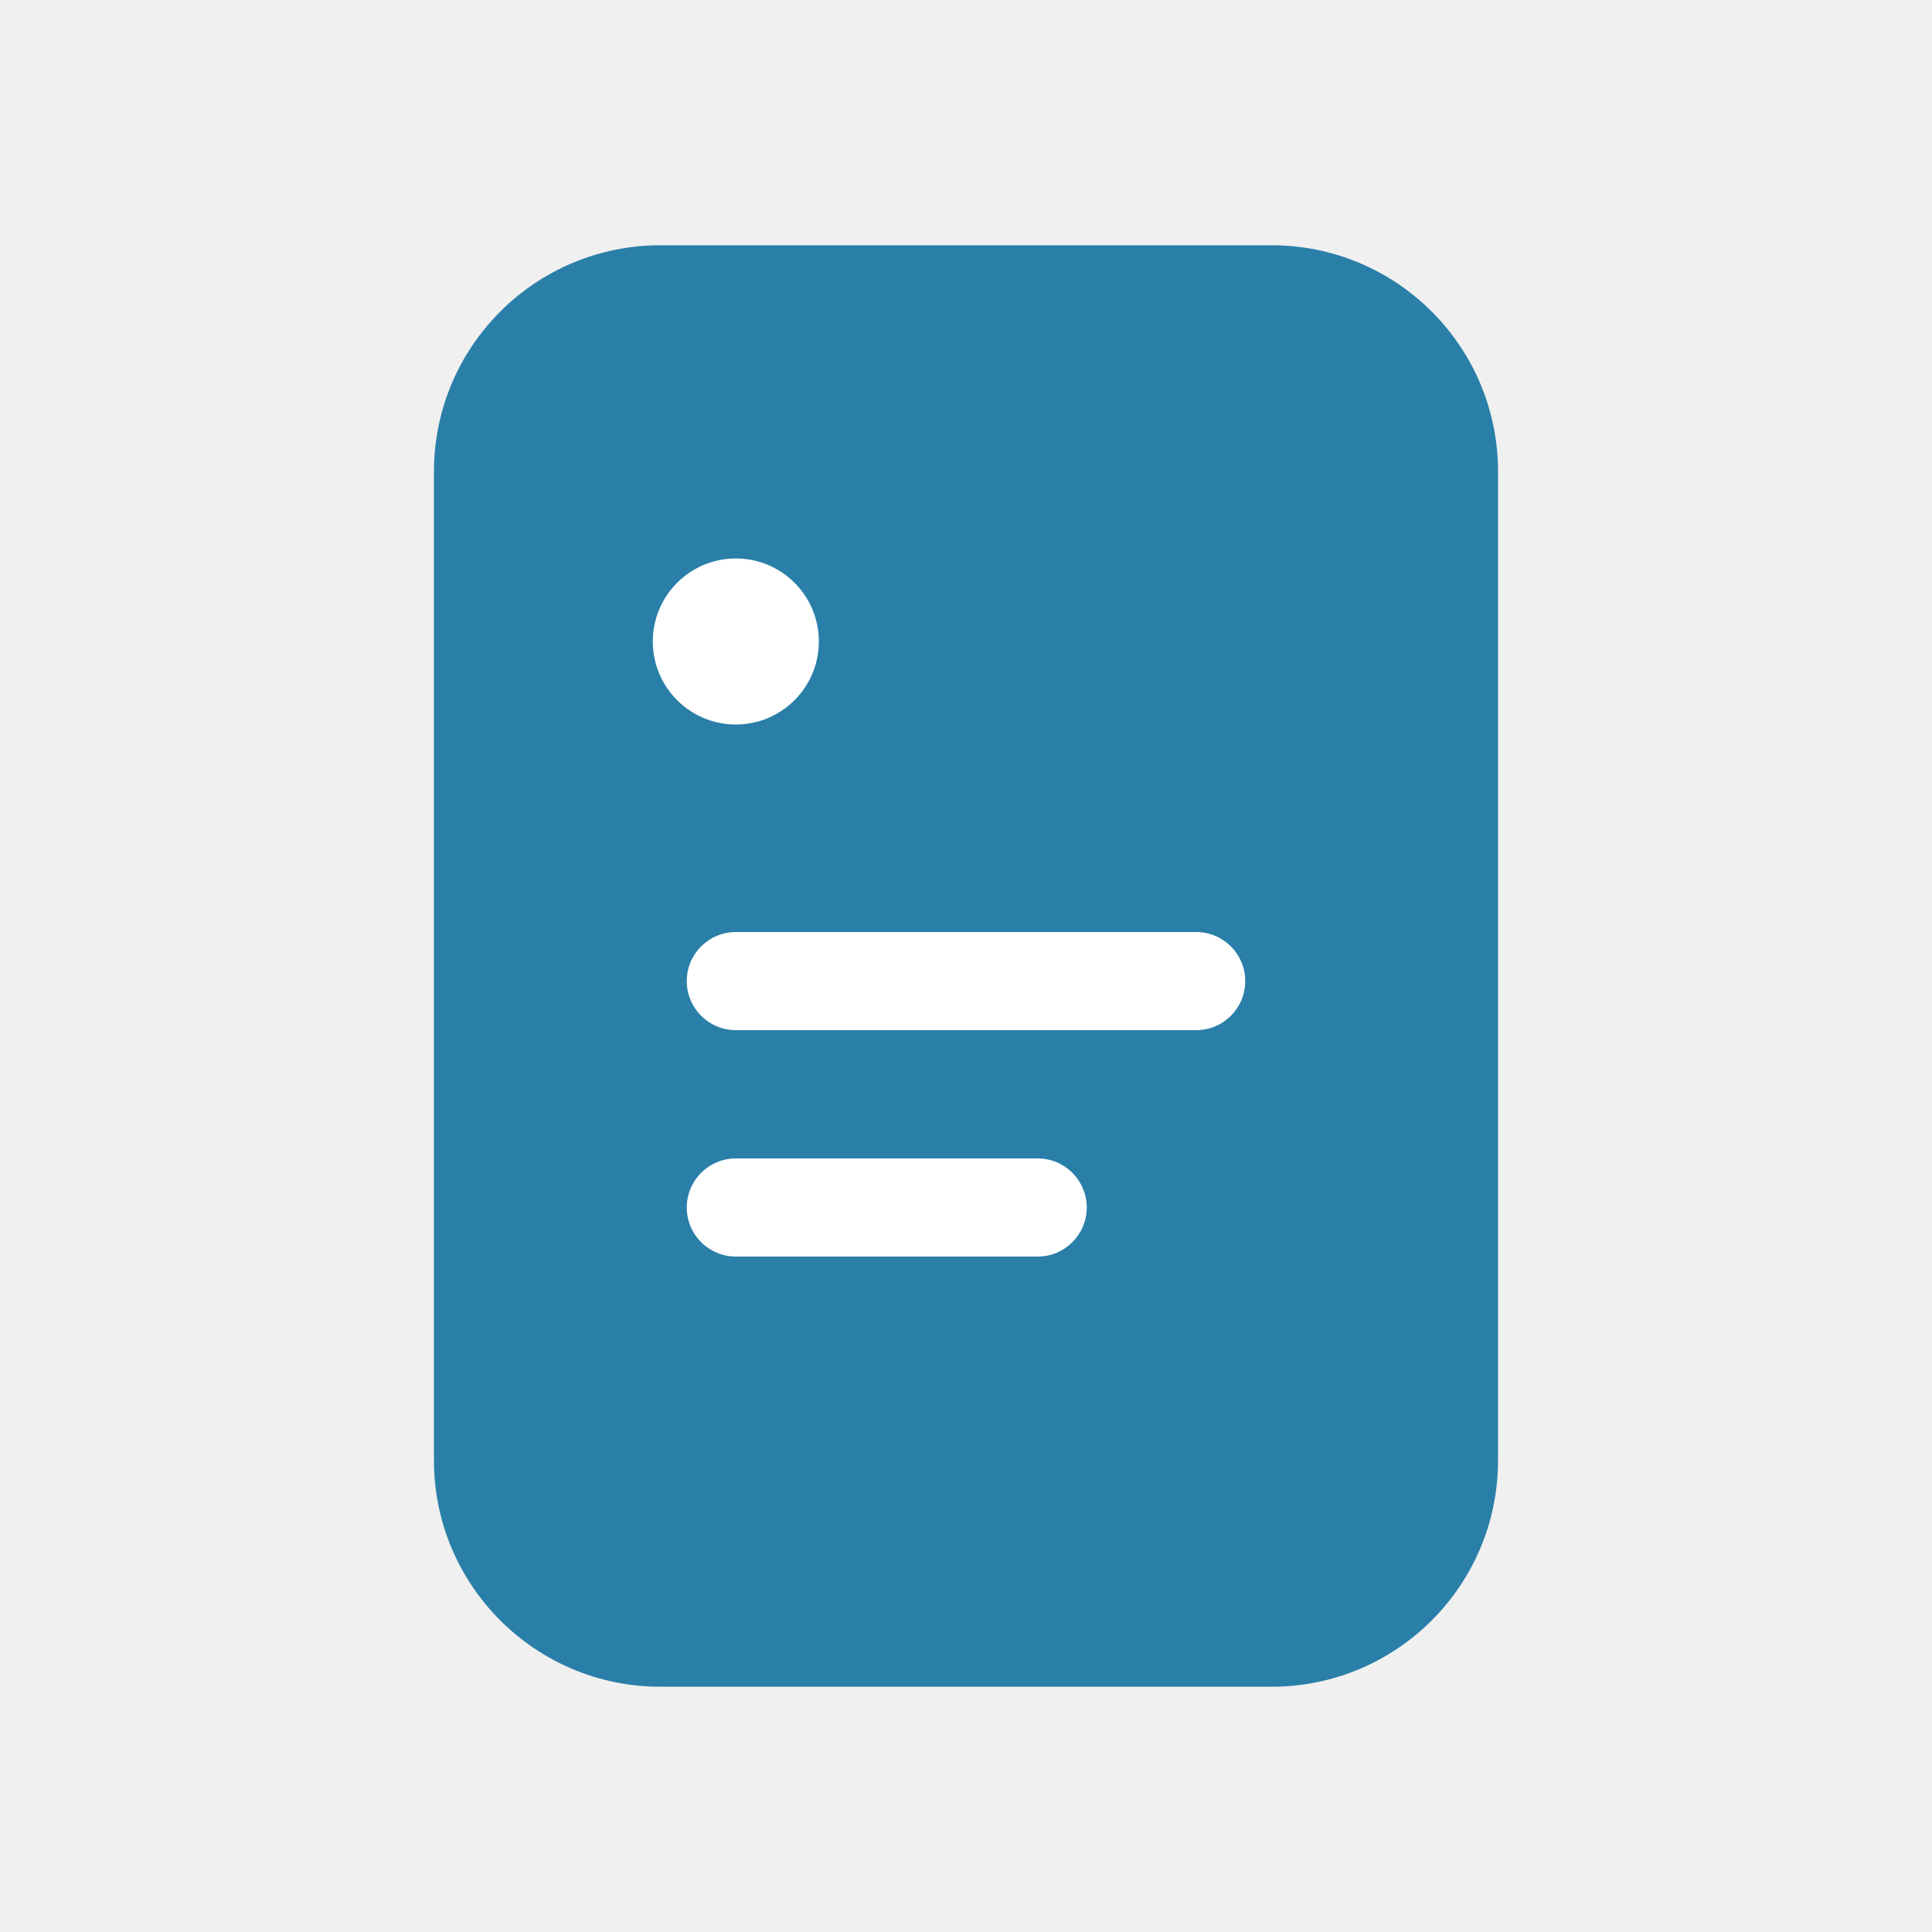
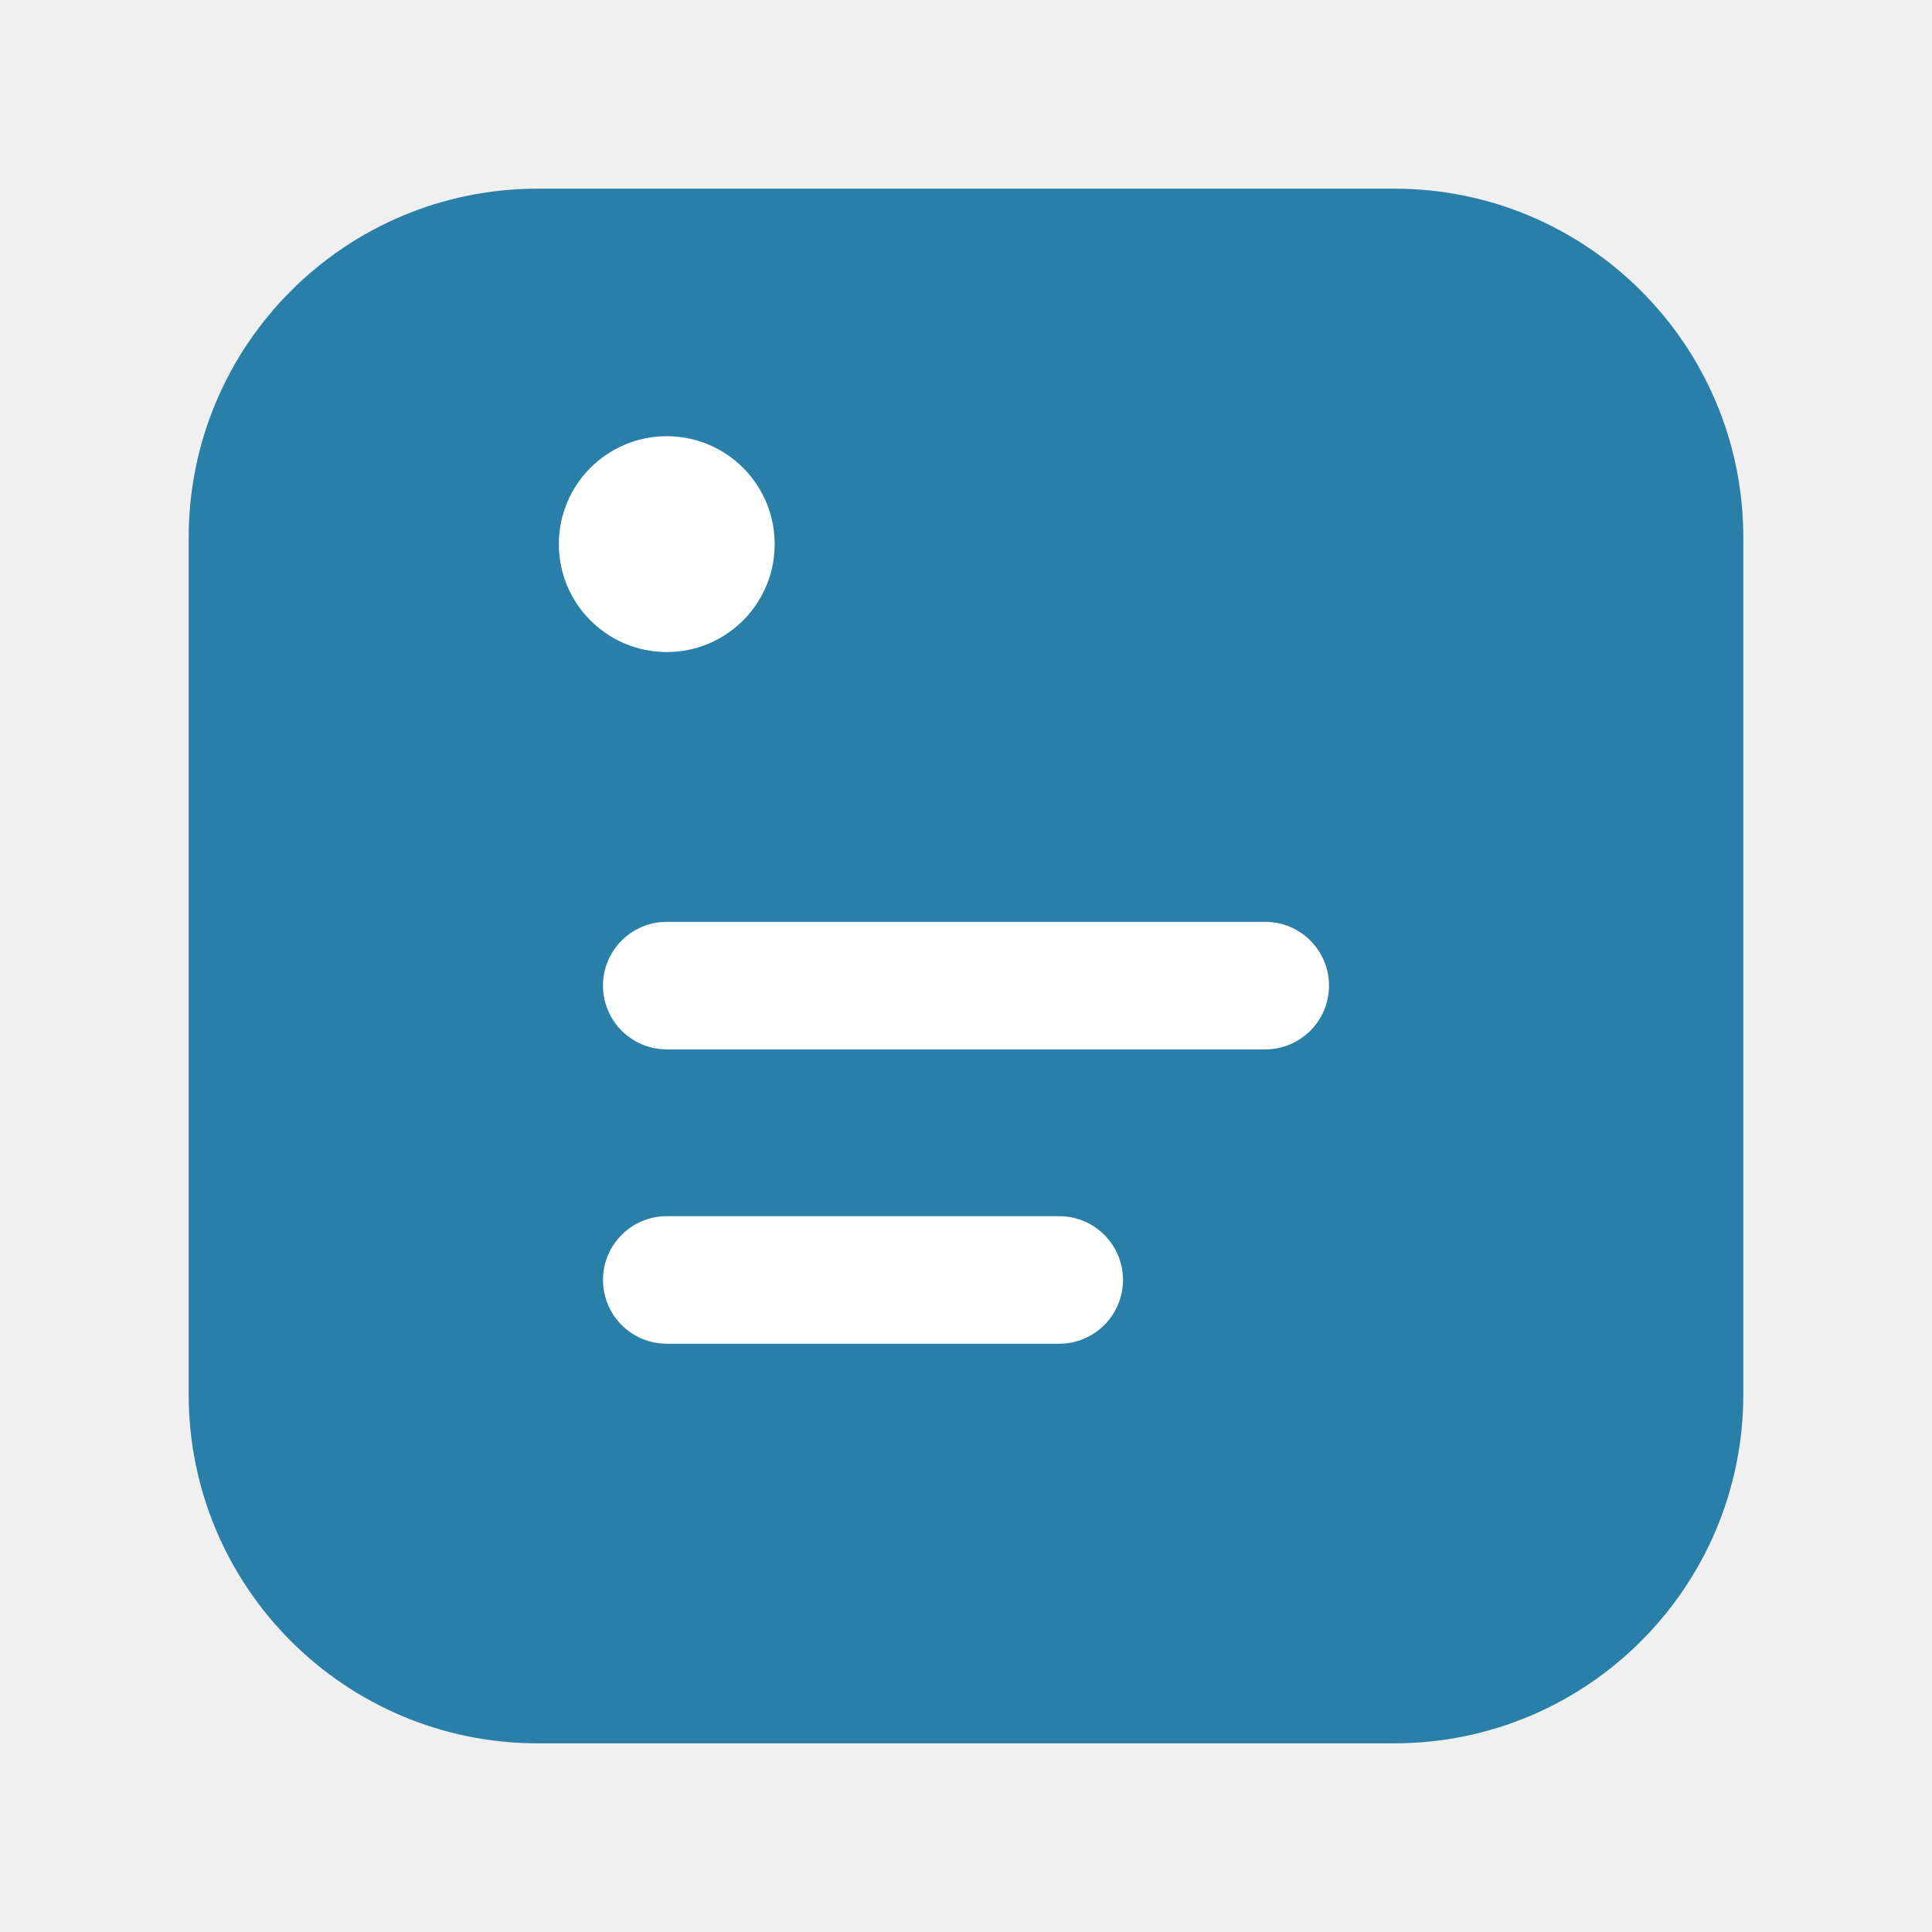
<svg xmlns="http://www.w3.org/2000/svg" width="1024" height="1024" viewBox="0 0 1024 1024">
-   <rect x="230" y="130" width="564" height="764" rx="120" fill="#2a7fa8" />
-   <circle cx="390" cy="340" r="44" fill="#fff" />
-   <rect x="364" y="494" width="296" height="52" rx="26" fill="#fff" />
-   <rect x="364" y="614" width="212" height="52" rx="26" fill="#fff" />
+   <rect x="100" y="100" width="824" height="824" rx="185" fill="#2a7fa8" />
+   <g transform="translate(512 512) scale(1.3) translate(-512 -512)" fill="#fff">
+     <circle cx="390" cy="340" r="44" />
+     <rect x="364" y="494" width="296" height="52" rx="26" />
+     <rect x="364" y="614" width="212" height="52" rx="26" />
+   </g>
</svg>
